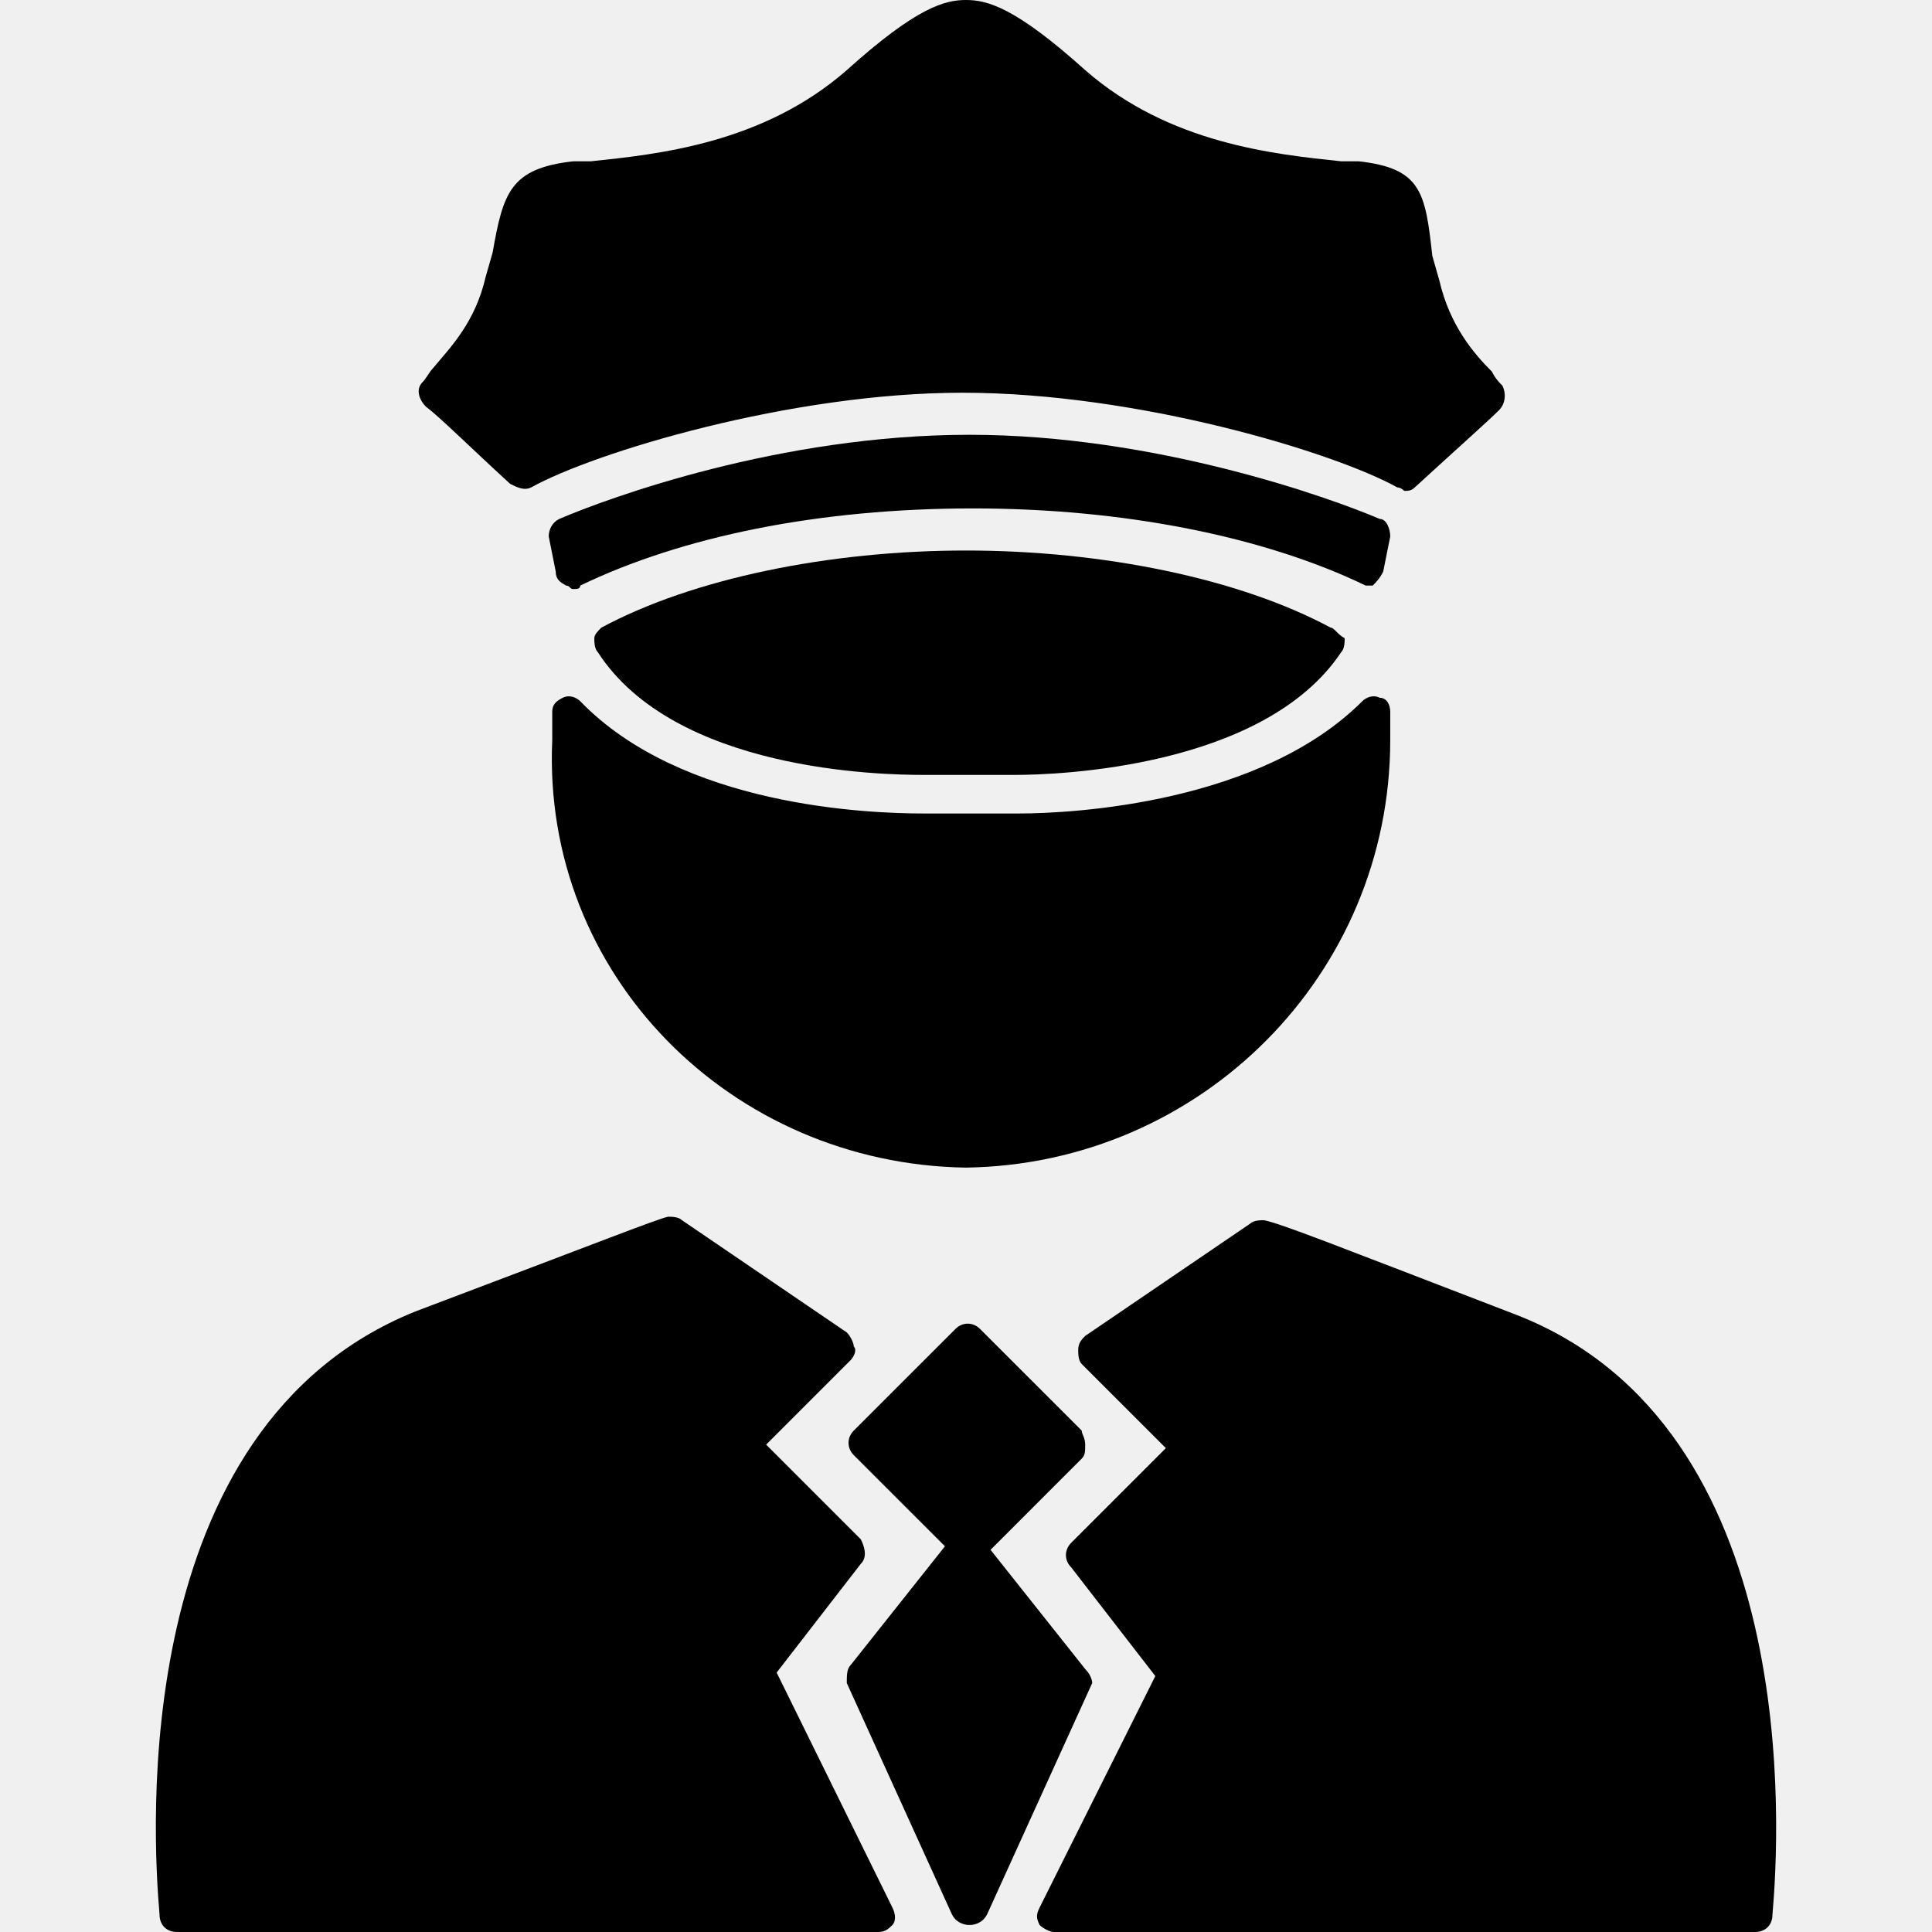
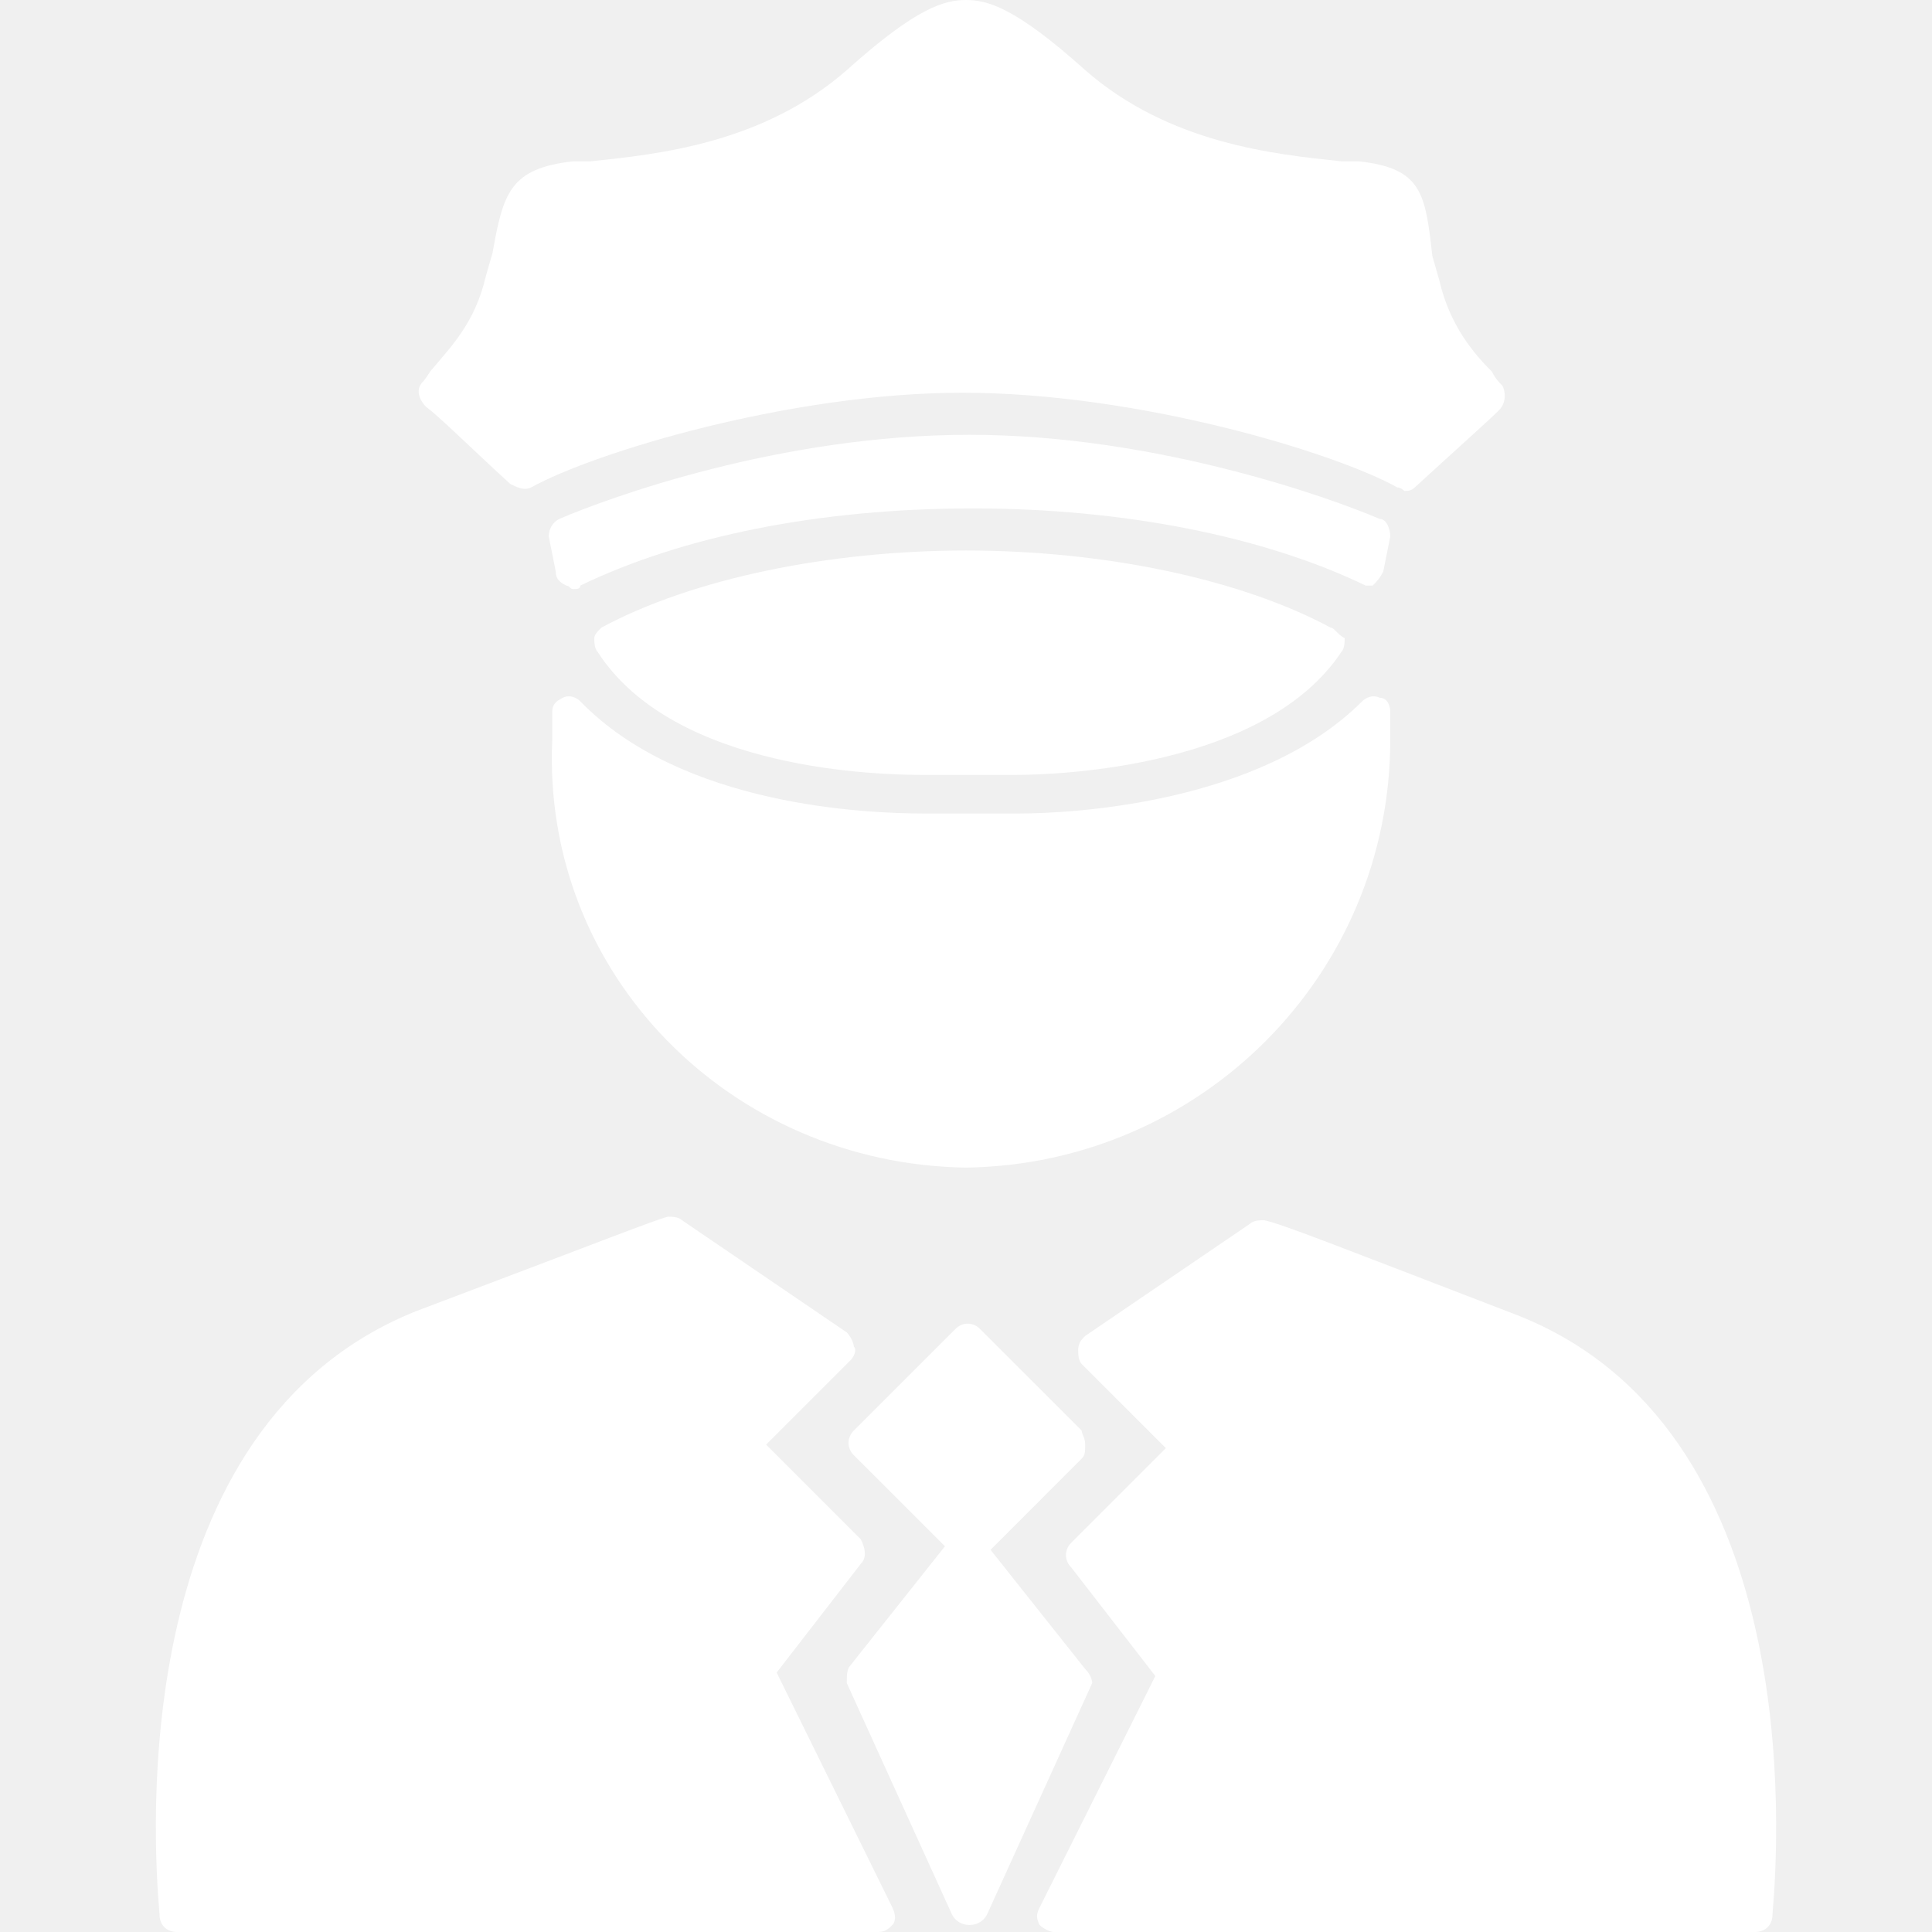
- <svg xmlns="http://www.w3.org/2000/svg" version="1.1" id="Capa_1" x="0px" y="0px" width="432.554px" height="432.554px" viewBox="0 0 432.554 432.554" style="enable-background:new 0 0 432.554 432.554;" xml:space="preserve">
+ <svg xmlns="http://www.w3.org/2000/svg" version="1.1" id="Capa_1" fill="#fff" x="0px" y="0px" viewBox="0 0 432.554 432.554" style="enable-background:new 0 0 432.554 432.554;" xml:space="preserve">
  <g>
    <g>
      <path d="M339.53,294.39c-40.824-15.701-52.602-20.406-56.525-21.195c-0.789,0-2.352,0-3.142,0.789l-36.9,25.114    c-0.781,0.79-1.562,1.571-1.562,3.142c0,0.782,0,2.353,0.781,3.143l18.843,18.839l-21.195,21.195    c-1.574,1.574-1.574,3.927,0,5.498l18.835,24.333l-25.903,51.816c-0.782,1.566-0.782,2.355,0,3.927    c0.789,0.781,2.352,1.563,3.142,1.563h157.007c2.356,0,3.928-1.563,3.928-3.924C398.407,410.573,403.897,319.512,339.53,294.39z" />
      <path d="M173.885,374.466l18.841-24.342c1.571-1.562,0.786-3.927,0-5.49l-21.197-21.195l18.843-18.847    c0.782-0.781,1.569-2.353,0.782-3.134c0-0.789-0.782-2.36-1.567-3.142l-36.898-25.122c-0.786-0.786-2.354-0.786-3.14-0.786    c-3.14,0.786-14.913,5.498-56.522,21.199C28.654,319.512,34.146,410.573,35.719,428.63c0,2.36,1.571,3.924,3.923,3.924h157.009    l0,0c1.571,0,2.353-0.782,3.14-1.563c0.786-0.789,0.786-2.36,0-3.927L173.885,374.466z" />
      <path d="M242.962,373.676l-21.19-26.686l20.409-20.417c0.781-0.782,0.781-1.563,0.781-3.135c0-1.574-0.781-2.355-0.781-3.146    l-22.767-22.762c-1.566-1.571-3.925-1.571-5.492,0l-22.77,22.762c-1.567,1.571-1.567,3.928,0,5.498l20.412,20.406l-21.193,26.697    c-0.785,0.781-0.785,2.353-0.785,3.924l23.551,51.812c0.786,1.571,2.353,2.36,3.926,2.36c1.566,0,3.138-0.789,3.925-2.36    l23.546-51.812C244.534,376.819,244.534,375.248,242.962,373.676z" />
      <path d="M297.917,140.522c-20.41-10.99-51.026-17.268-81.639-17.268c-30.617,0-61.233,6.278-81.643,17.268    c-0.788,0.786-1.573,1.571-1.573,2.356c0,0.784,0,2.354,0.786,3.14c17.274,26.692,63.59,27.477,73.007,27.477l0,0h20.407    c9.422,0,55.743-1.573,73.016-27.477c0.781-0.785,0.781-2.356,0.781-3.14C299.488,142.093,298.706,140.522,297.917,140.522z" />
      <path d="M216.277,261.417L216.277,261.417L216.277,261.417c52.597-0.781,94.984-43.176,94.984-95.771c0-1.571,0-3.925,0-6.282    c0-1.569-0.781-3.14-2.353-3.14c-1.57-0.788-3.142,0-3.923,0.786c-22.771,22.764-64.376,25.122-76.935,25.122h-21.197    c-12.558,0-54.167-1.571-76.933-25.122c-0.786-0.786-2.353-1.573-3.923-0.786c-1.573,0.786-2.354,1.571-2.354,3.14    c0,2.356,0,3.923,0,6.282C121.285,218.241,163.678,260.635,216.277,261.417z" />
      <path d="M114.222,108.335c1.571,0.786,3.138,1.571,4.711,0.786c14.128-7.851,58.091-21.193,96.557-21.193    c39.247,0,83.216,13.343,97.347,21.193c0.781,0,1.57,0.785,1.57,0.785c0.782,0,1.571,0,2.353-0.785    c9.422-8.636,16.482-14.914,18.843-17.269c1.567-1.571,1.567-3.925,0.782-5.496c-0.782-0.787-1.571-1.573-2.353-3.14    c-3.924-3.925-9.422-10.209-11.774-20.412l-1.574-5.498c-1.571-14.128-2.353-19.624-16.483-21.193h-3.923    c-14.92-1.571-38.472-3.925-57.314-20.412C227.261,1.573,220.988,0,216.277,0c-4.713,0-10.991,1.573-26.691,15.701    c-18.841,16.487-42.391,18.841-57.31,20.412h-3.926c-14.128,1.569-15.701,7.065-18.053,20.412l-1.573,5.494    c-2.353,10.207-7.851,15.701-11.776,20.412c-0.782,0.785-1.567,2.352-2.353,3.138c-1.571,1.573-0.786,3.925,0.786,5.498    C98.521,93.419,104.799,99.703,114.222,108.335z" />
      <path d="M307.338,131.103c0.789-0.785,1.57-1.571,2.352-3.142l1.571-7.851c0-1.569-0.781-3.925-2.353-3.925    c-10.992-4.707-50.245-18.841-91.846-18.841c-42.393,0-80.862,14.134-91.853,18.841c-1.567,0.785-2.353,2.356-2.353,3.925    l1.567,7.851c0,1.571,0.785,2.356,2.358,3.142c0.785,0,0.785,0.783,1.566,0.783c0.786,0,1.571,0,1.571-0.783    c22.766-10.992,53.383-17.272,87.927-17.272c33.755,0,65.156,6.28,87.919,17.272C304.986,131.103,306.557,131.103,307.338,131.103    z" />
    </g>
  </g>
  <g>
</g>
  <g>
</g>
  <g>
</g>
  <g>
</g>
  <g>
</g>
  <g>
</g>
  <g>
</g>
  <g>
</g>
  <g>
</g>
  <g>
</g>
  <g>
</g>
  <g>
</g>
  <g>
</g>
  <g>
</g>
  <g>
</g>
</svg>
